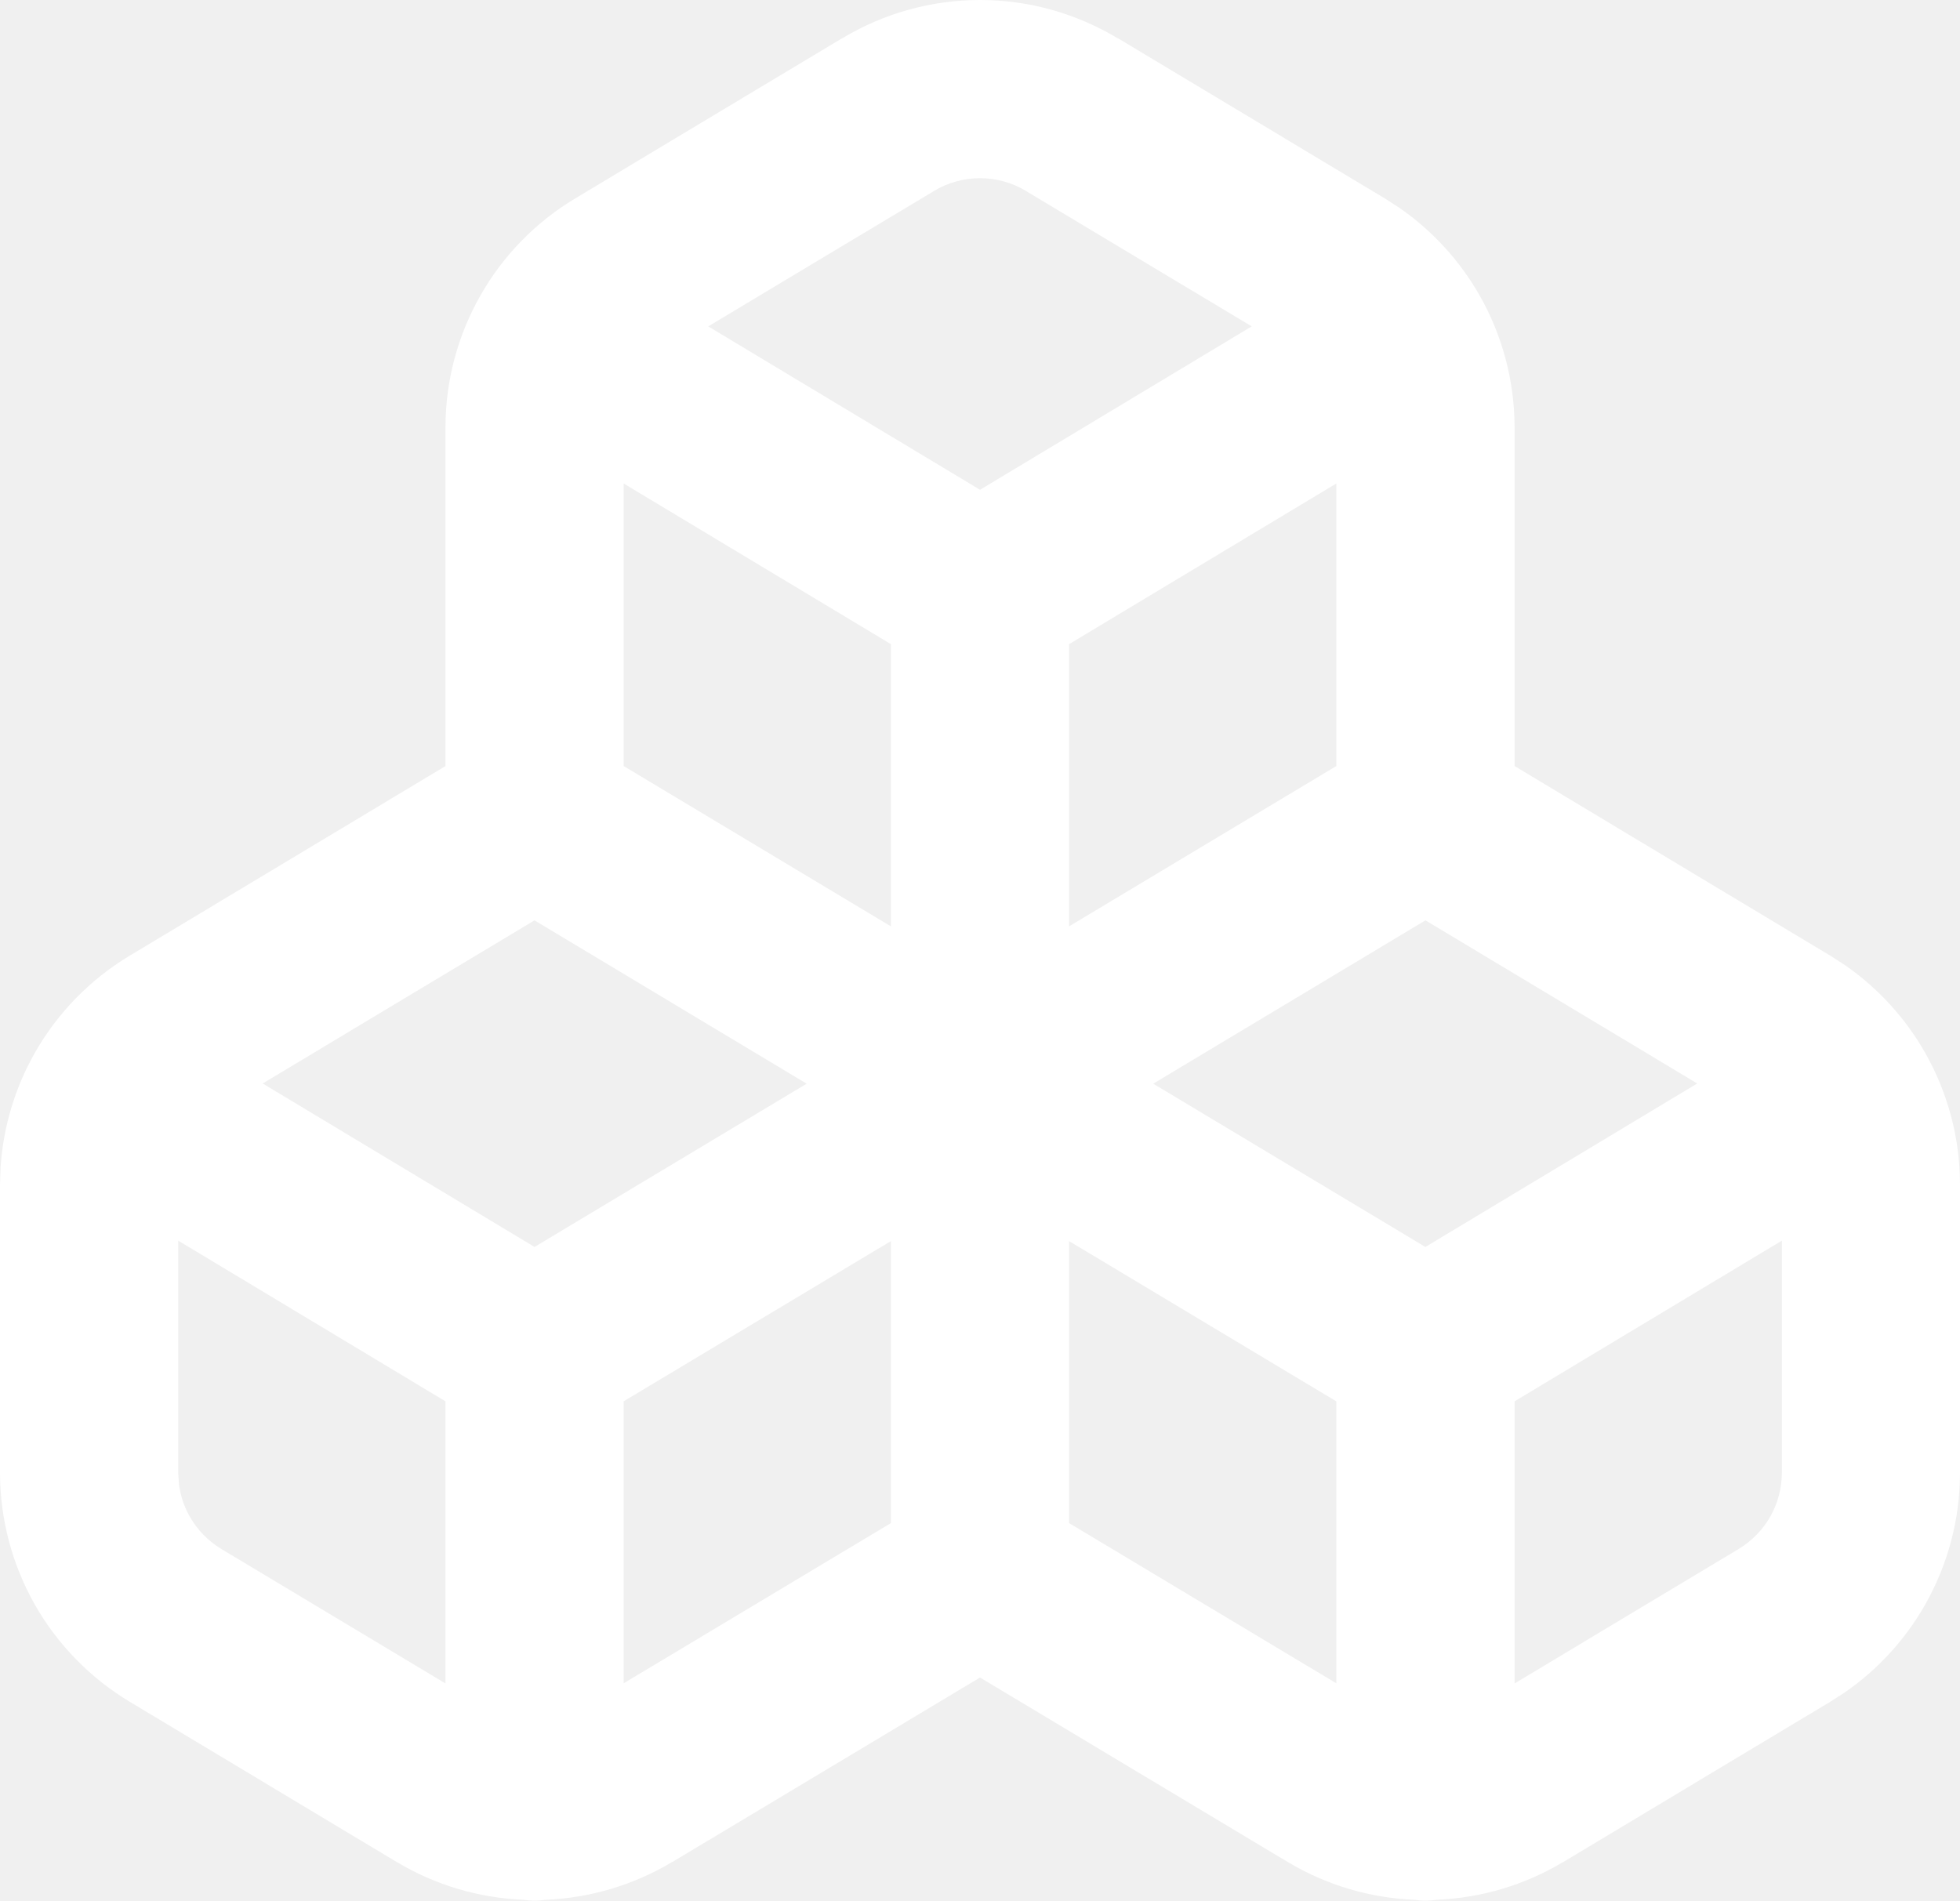
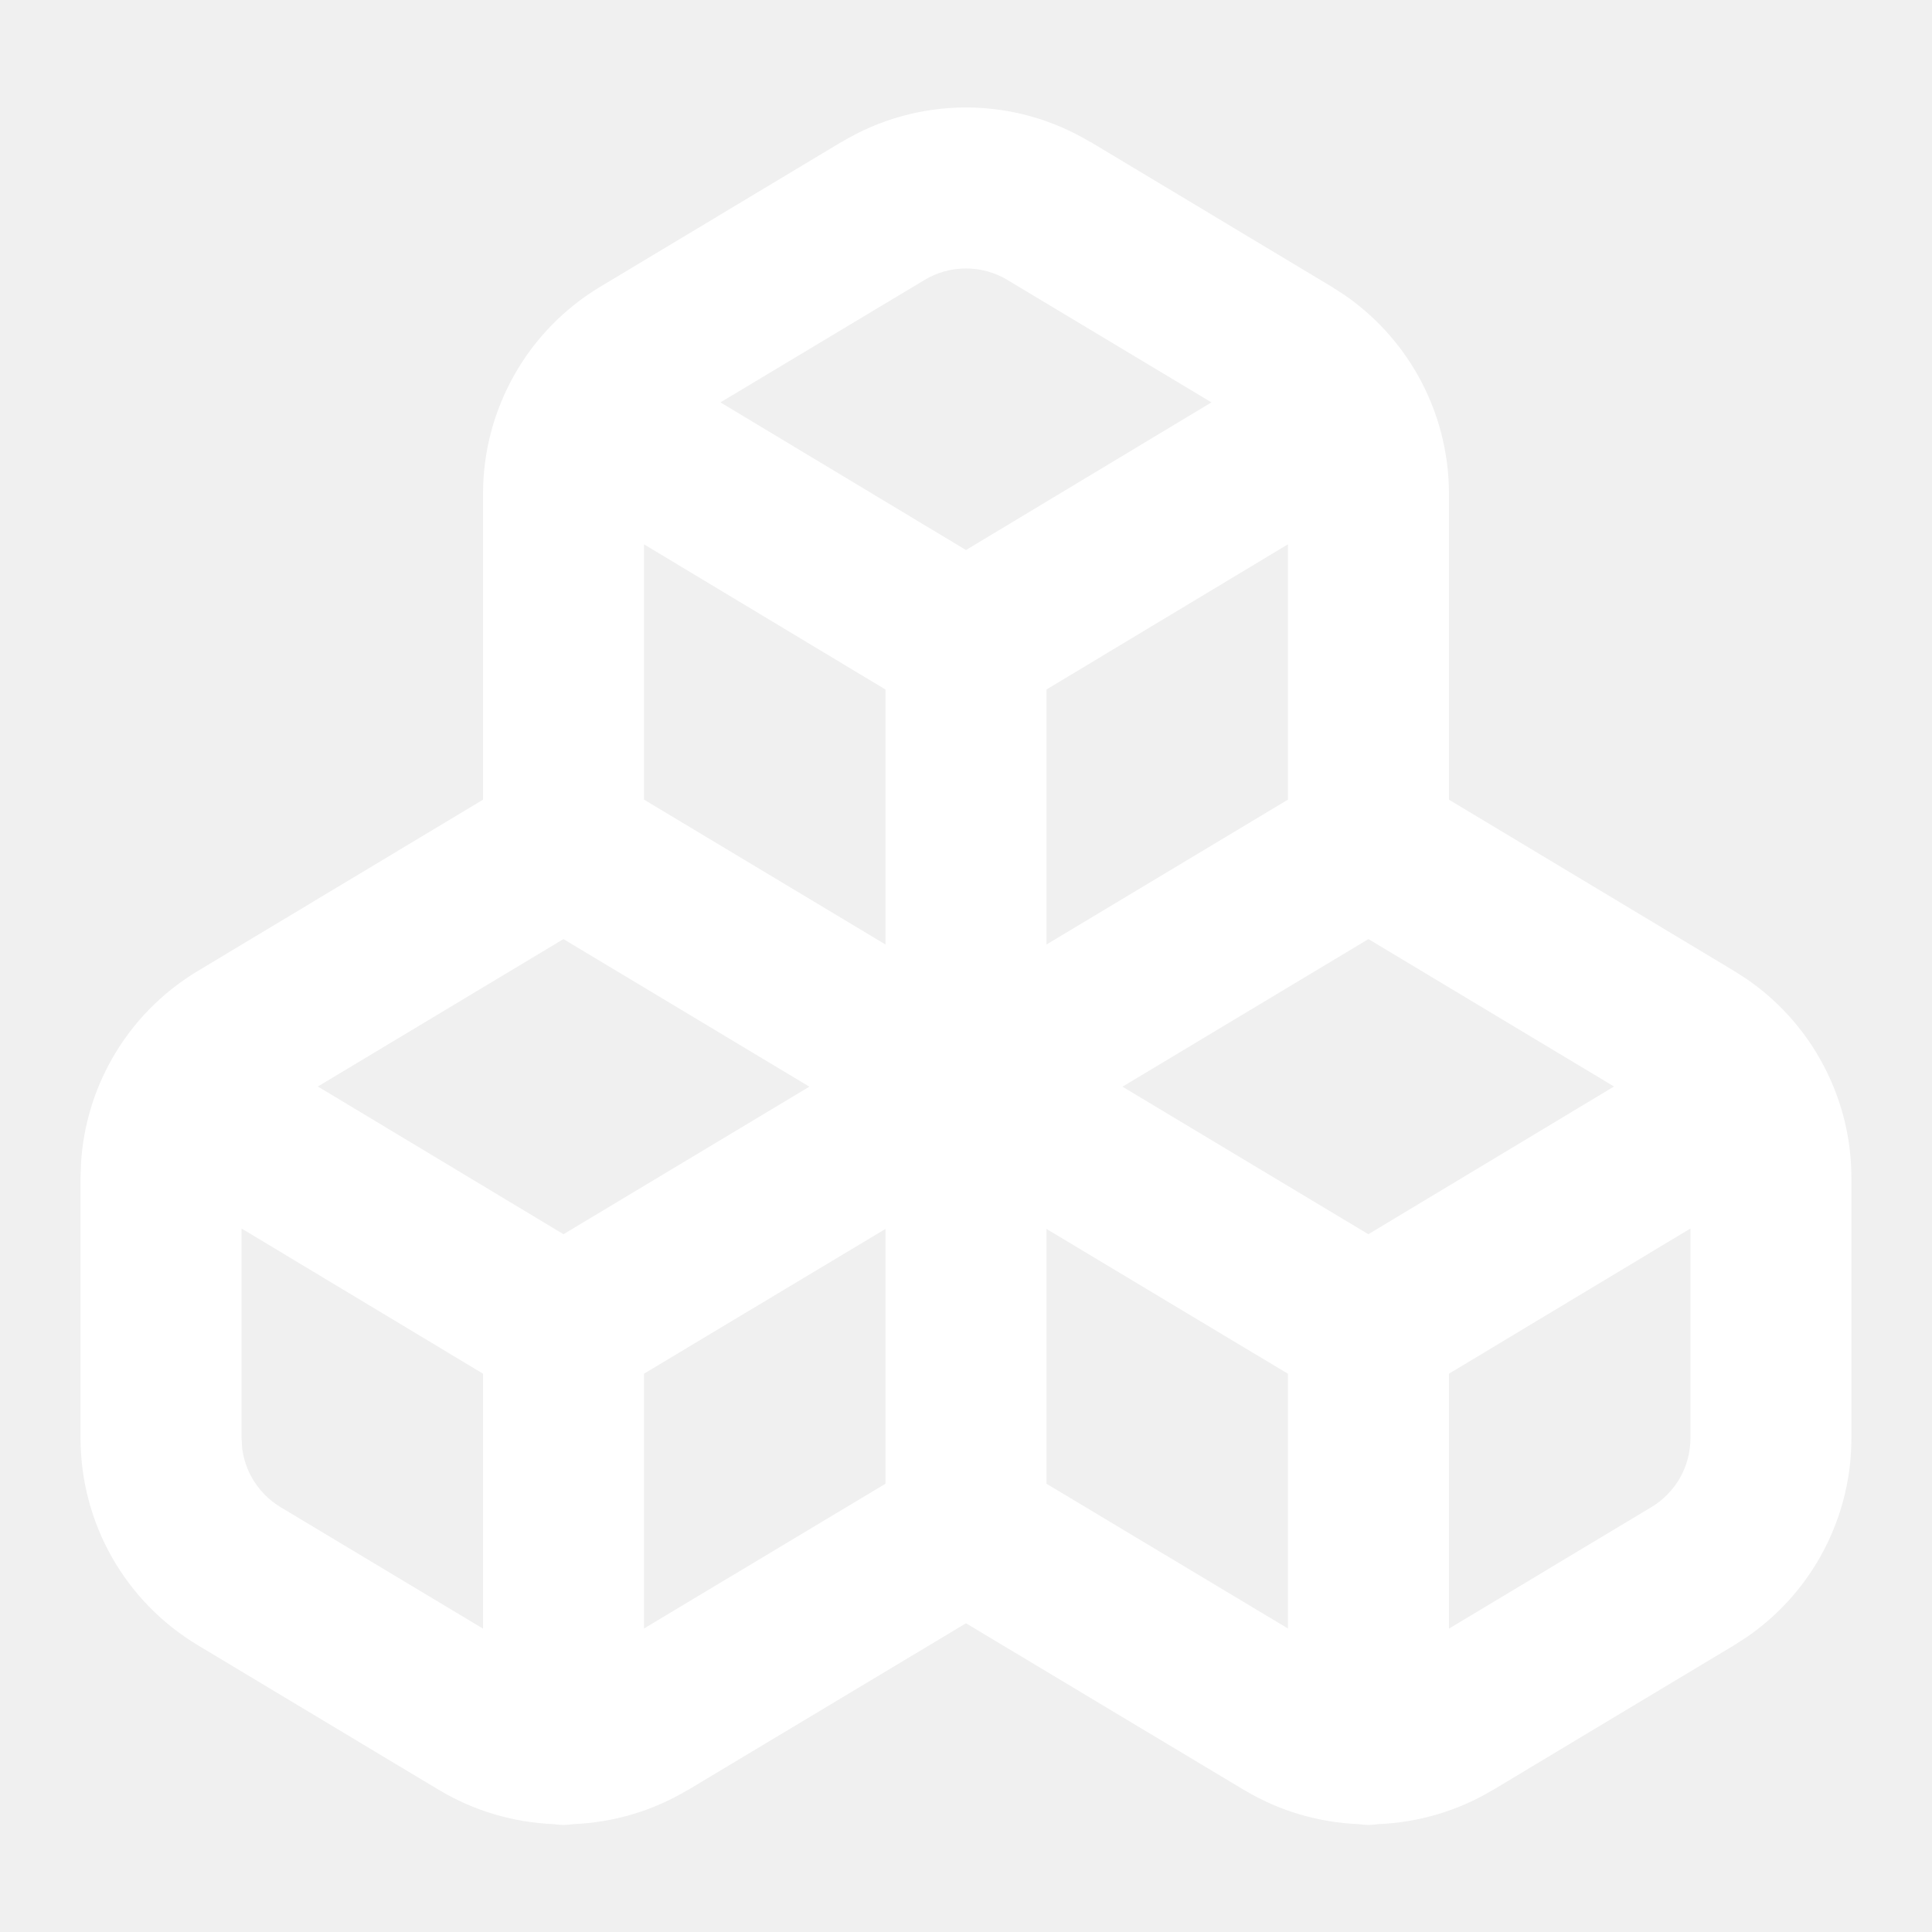
- <svg xmlns="http://www.w3.org/2000/svg" preserveAspectRatio="none" overflow="visible" style="display: block;" width="29.333" height="28.448" viewBox="0 0 29.333 28.448" fill="none">
+ <svg xmlns="http://www.w3.org/2000/svg" style="display: block;" width="32" height="32" viewBox="-1.334 -1.780 32.002 32.002" fill="none">
  <path id="Vector (Stroke)" d="M14.667 0C15.392 0 16.103 0.198 16.725 0.572L16.727 0.57L20.727 2.971L20.943 3.111C21.437 3.452 21.848 3.902 22.146 4.426C22.486 5.025 22.665 5.702 22.667 6.391V11.466L27.393 14.305L27.609 14.444C28.103 14.786 28.515 15.235 28.812 15.759C29.152 16.358 29.332 17.035 29.333 17.724V22.051C29.332 22.739 29.152 23.417 28.812 24.016C28.515 24.54 28.103 24.989 27.609 25.331L27.393 25.47L23.393 27.871L23.392 27.87C22.817 28.215 22.167 28.407 21.499 28.435C21.444 28.442 21.389 28.448 21.333 28.448C21.277 28.448 21.221 28.442 21.167 28.435C20.499 28.407 19.849 28.215 19.275 27.87V27.871L14.667 25.108L10.059 27.871L10.057 27.87C9.483 28.214 8.833 28.407 8.165 28.435C8.111 28.442 8.056 28.448 8 28.448C7.943 28.448 7.888 28.442 7.833 28.435C7.166 28.407 6.514 28.215 5.94 27.87V27.871L1.94 25.47C1.35 25.115 0.861 24.615 0.521 24.016C0.181 23.417 0.002 22.739 0 22.051V17.724L0.009 17.467C0.049 16.868 0.223 16.284 0.521 15.759C0.861 15.16 1.35 14.659 1.94 14.305L6.667 11.466V6.391C6.668 5.702 6.848 5.025 7.188 4.426C7.527 3.827 8.016 3.326 8.607 2.971L12.607 0.57V0.572C13.229 0.198 13.941 0 14.667 0ZM2.667 22.044L2.678 22.216C2.701 22.386 2.755 22.55 2.84 22.699C2.953 22.899 3.116 23.065 3.312 23.184L6.667 25.197V20.974L2.667 18.569V22.044ZM22.667 20.974V25.197L26.021 23.184C26.217 23.065 26.38 22.899 26.494 22.699C26.606 22.5 26.666 22.276 26.667 22.047V18.569L22.667 20.974ZM9.333 20.974V25.195L13.333 22.797V18.576L9.333 20.974ZM16 22.797L20 25.195V20.975L16 18.576V22.797ZM3.931 16.217L8 18.664L12.073 16.22L7.999 13.775L3.931 16.217ZM17.259 16.22L21.332 18.664L25.401 16.217L21.333 13.775L17.259 16.22ZM9.333 11.465L13.333 13.865V9.641L9.333 7.236V11.465ZM16 9.641V13.865L20 11.465V7.236L16 9.641ZM14.667 2.667C14.425 2.667 14.188 2.732 13.98 2.857L13.979 2.858L10.599 4.885L14.667 7.331L18.733 4.885L15.354 2.858L15.353 2.857C15.146 2.732 14.908 2.667 14.667 2.667Z" fill="white" />
</svg>
